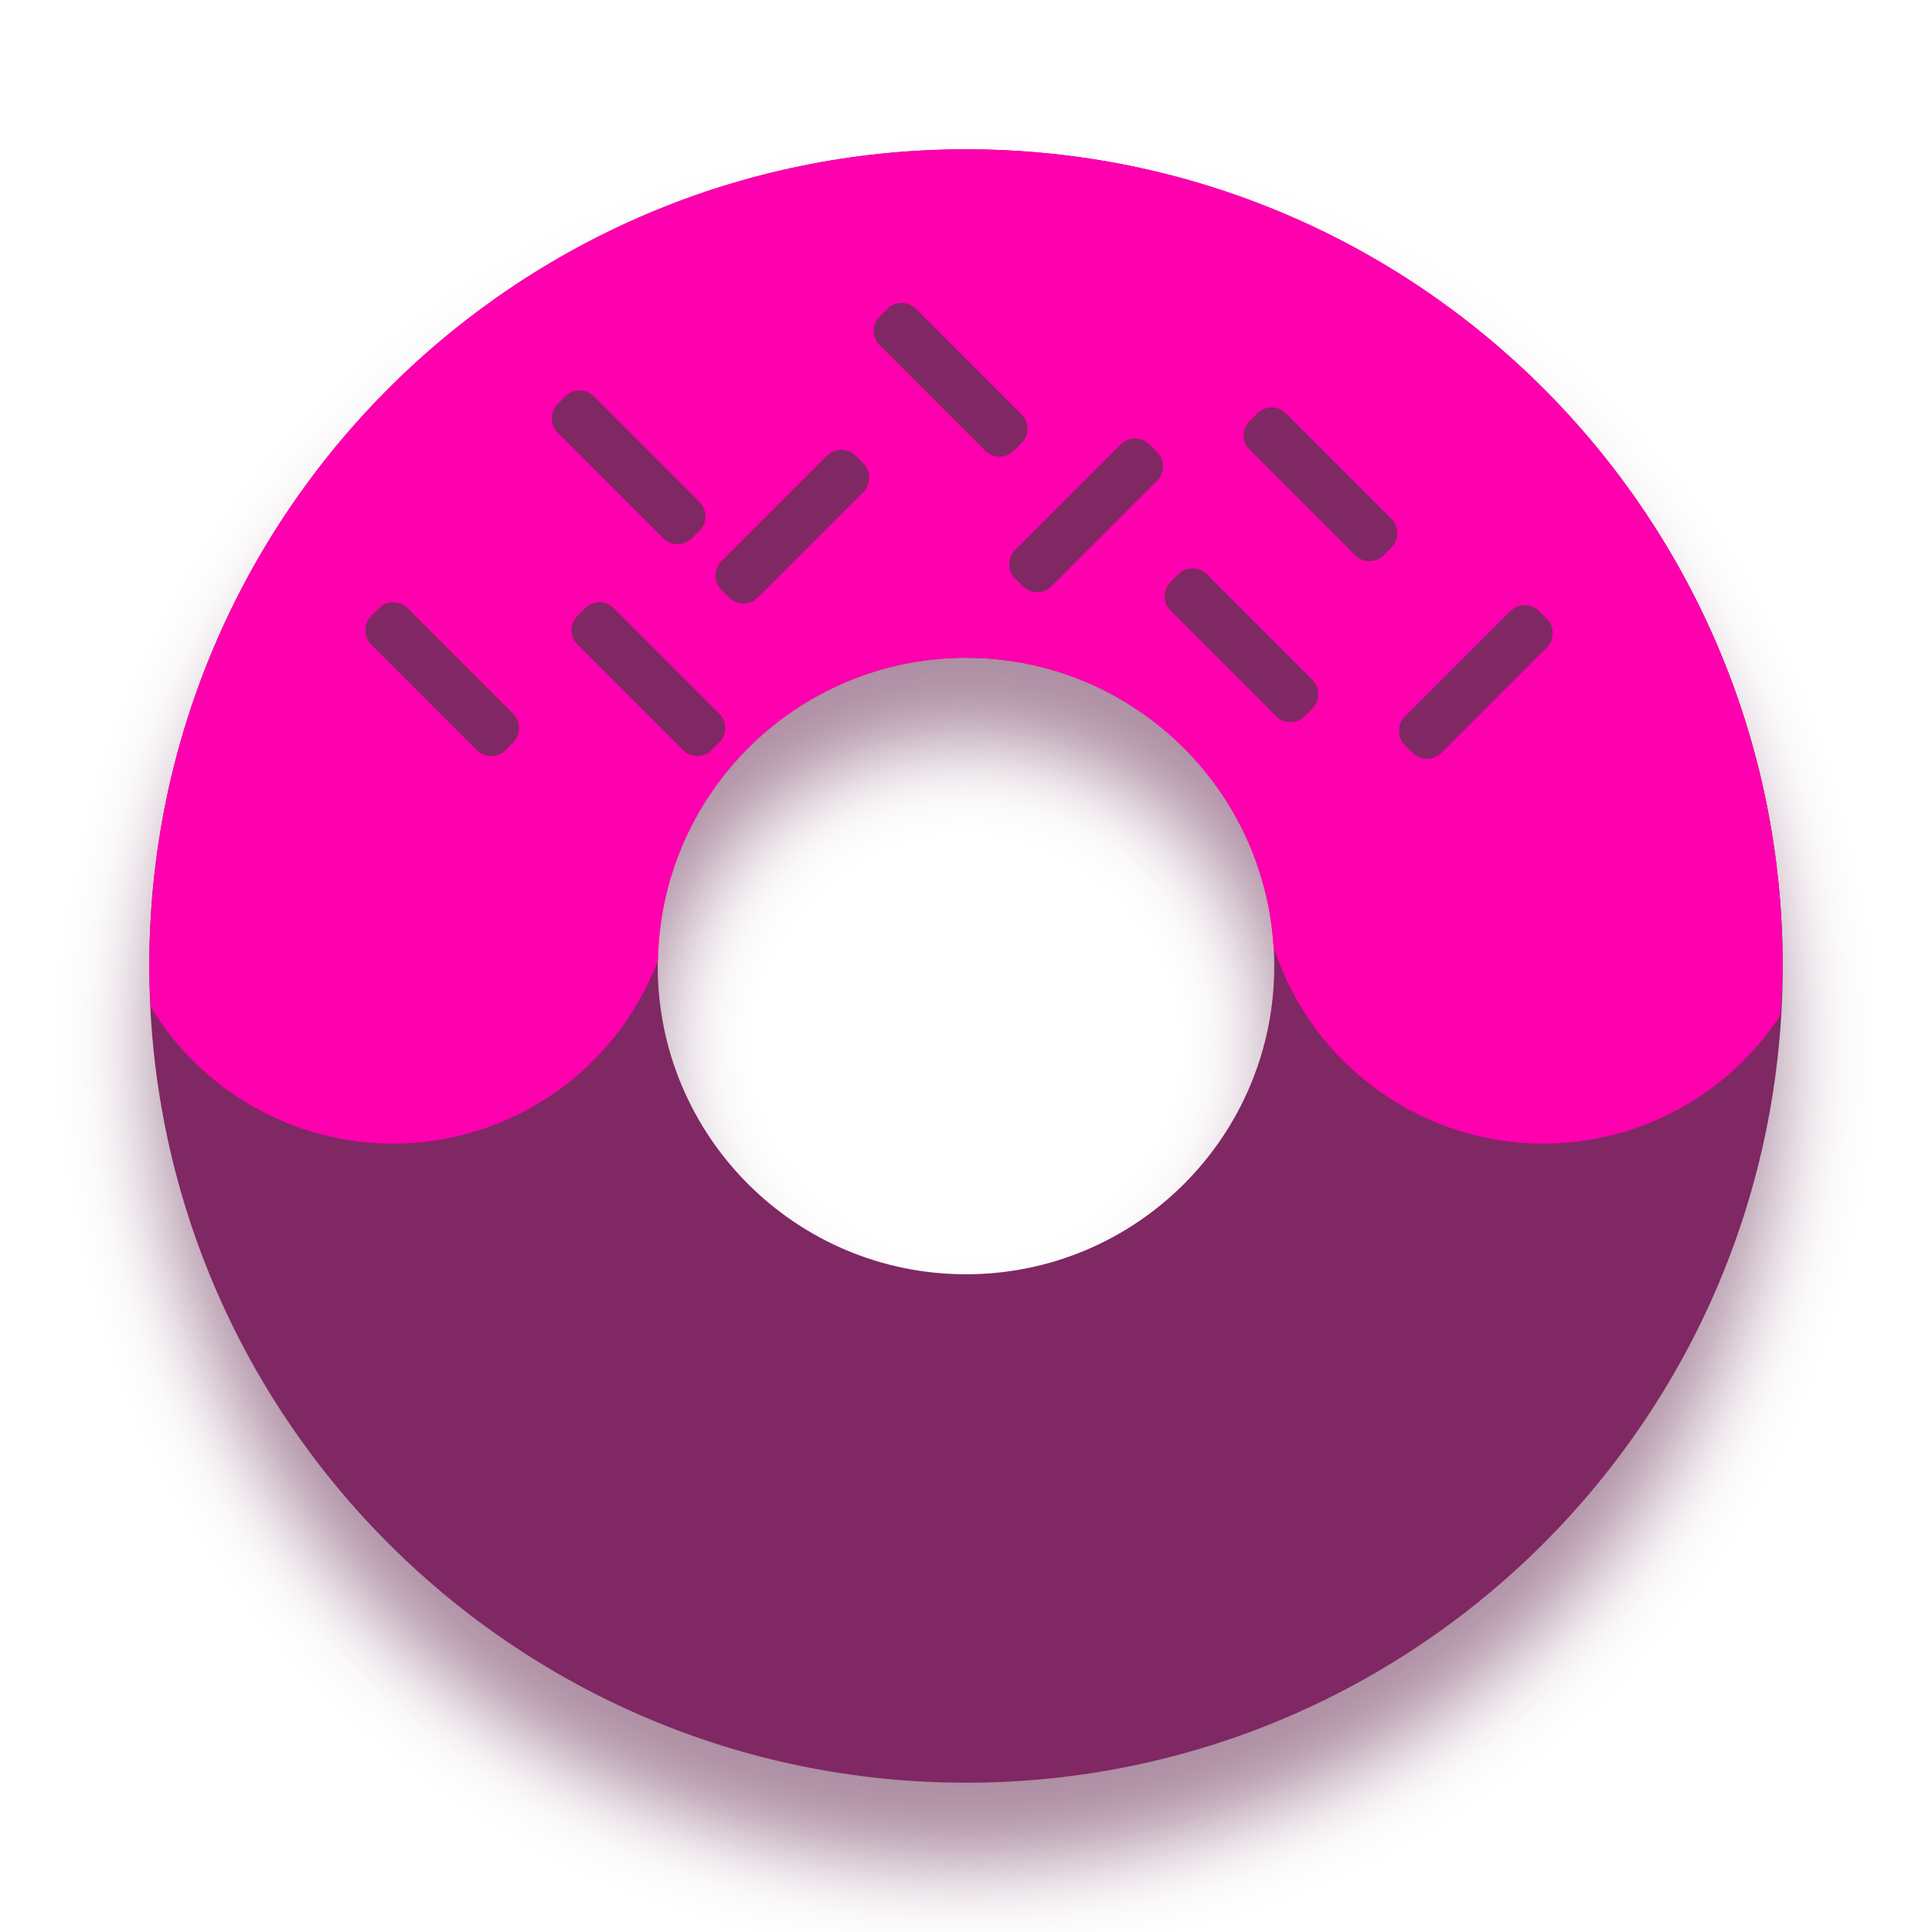
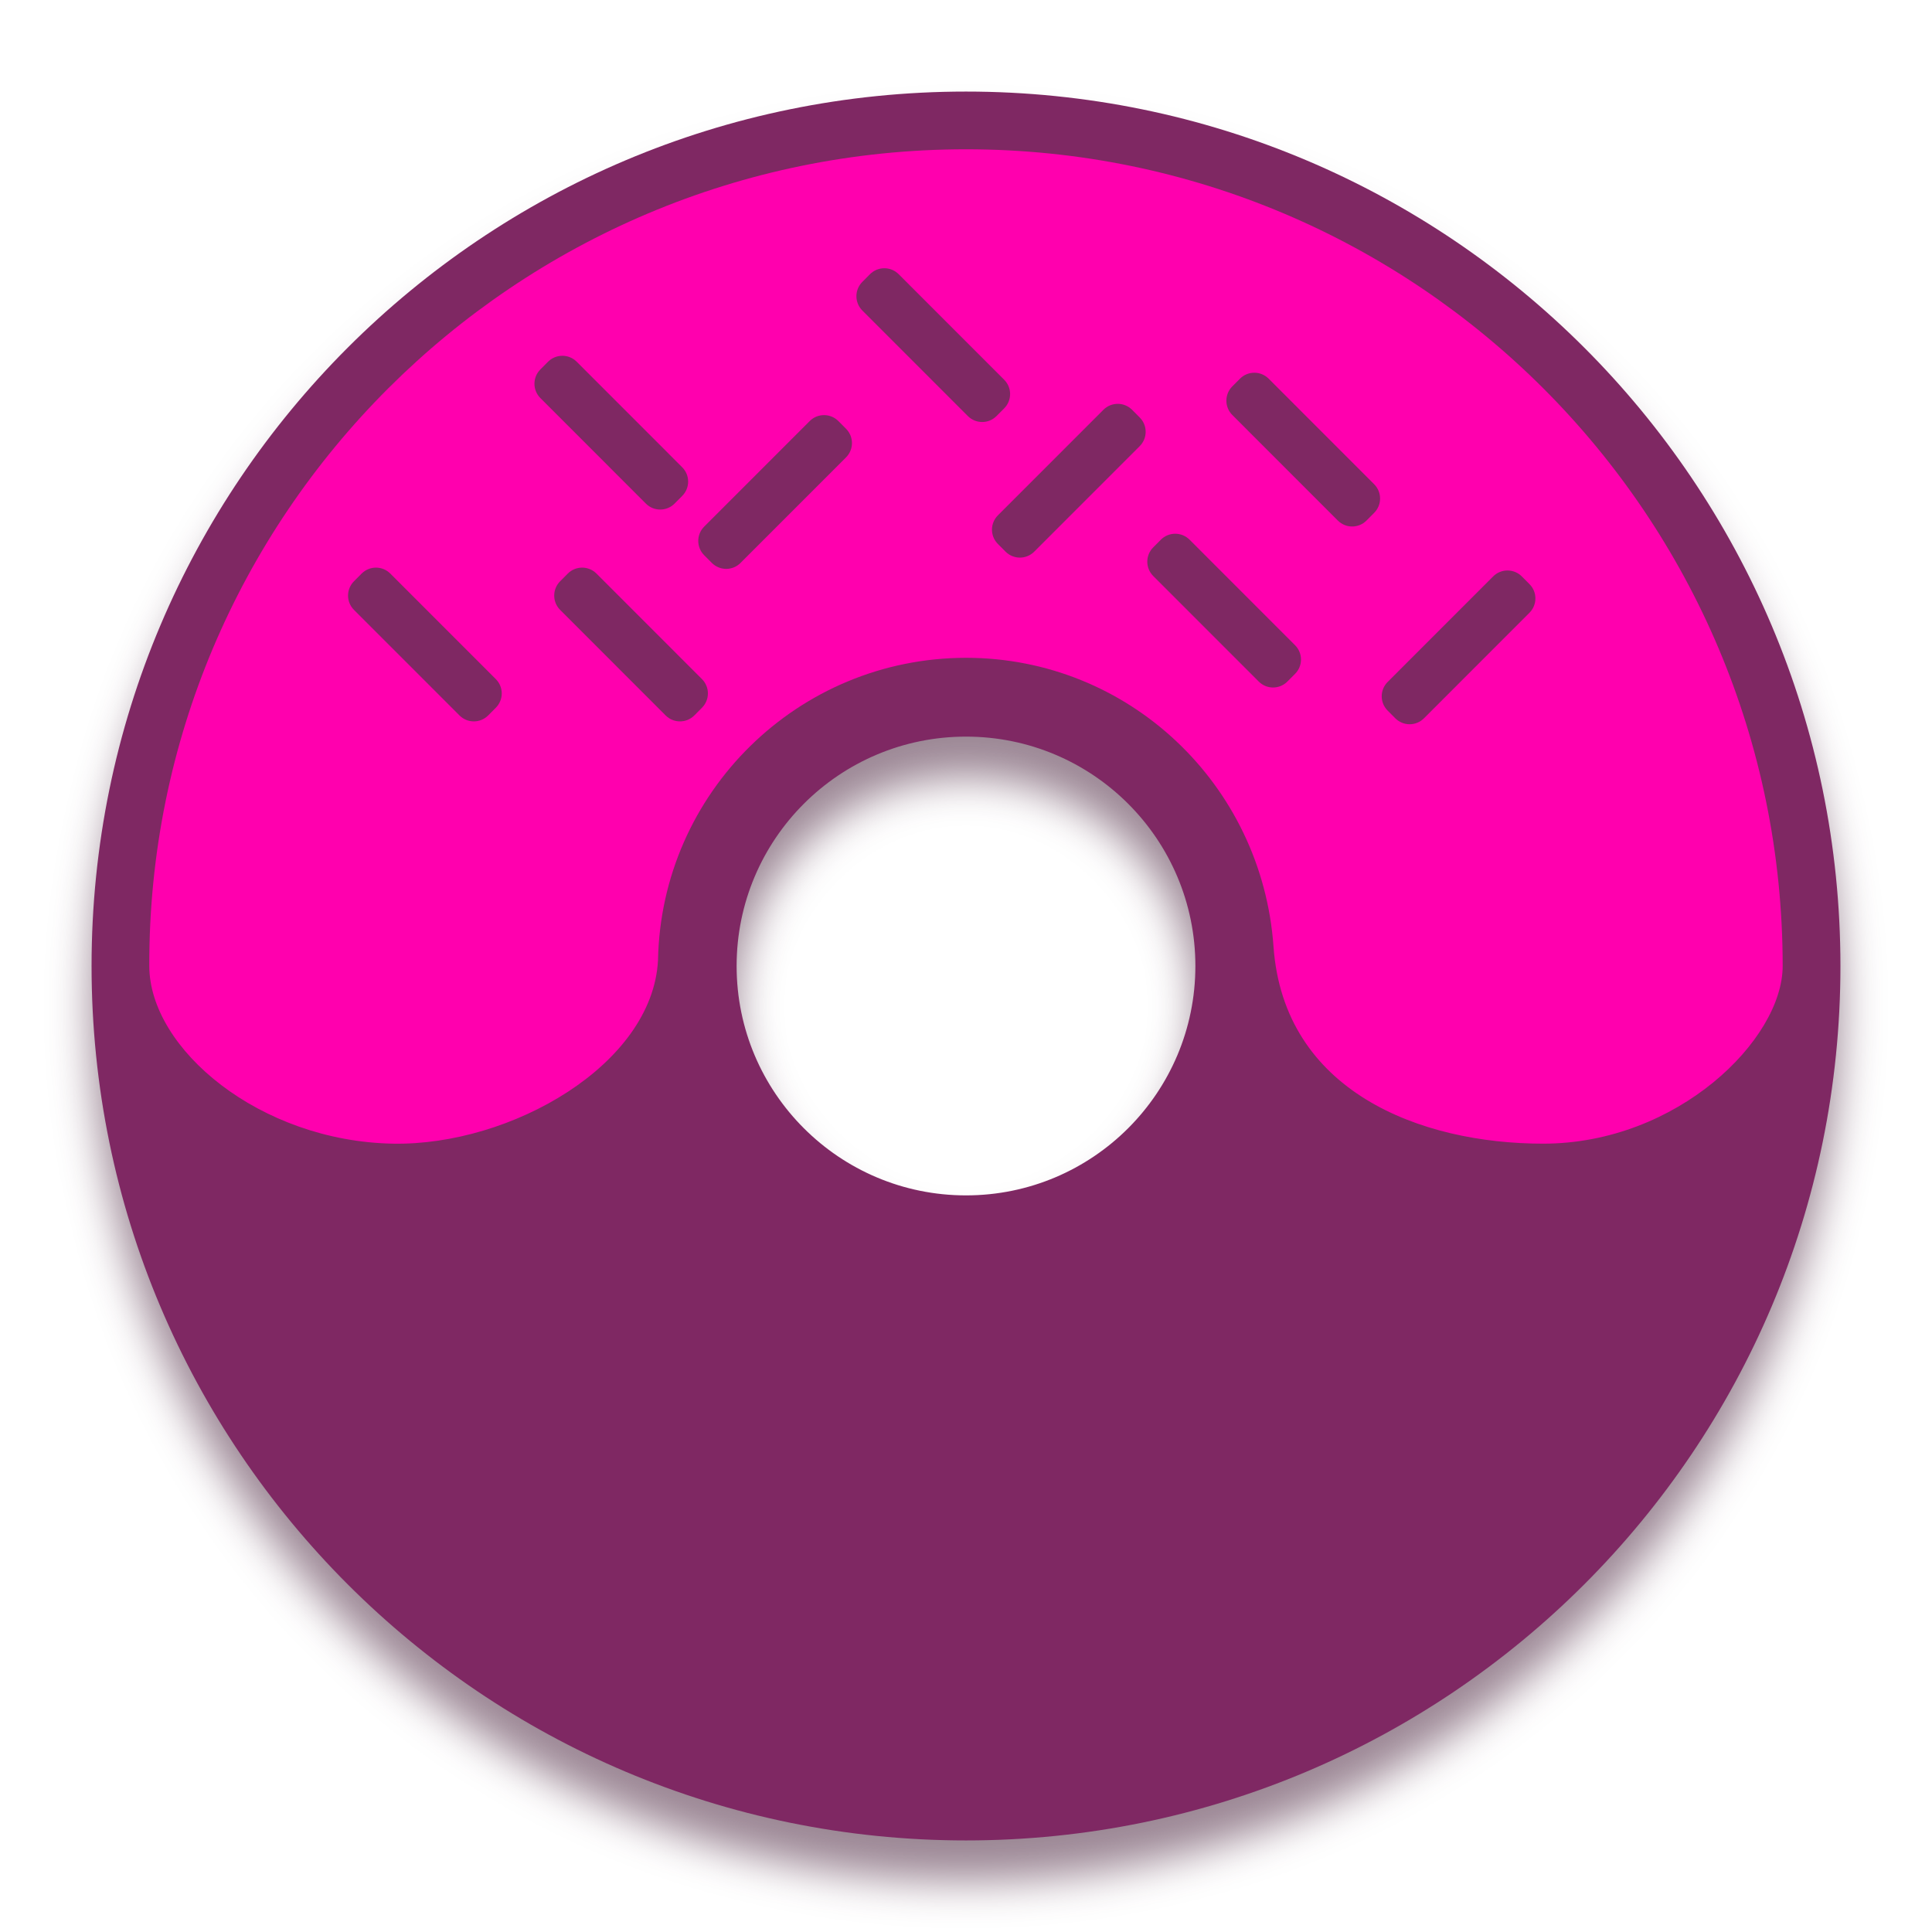
<svg xmlns="http://www.w3.org/2000/svg" width="48" height="48" viewBox="0 0 48 48" id="svg2" version="1.1">
  <defs id="defs4">
-     <filter style="color-interpolation-filters:sRGB" id="filter4222" x="-0.06" width="1.12" y="-0.06" height="1.12">
-       <feGaussianBlur stdDeviation="1.015" id="feGaussianBlur4224" />
+     <filter style="color-interpolation-filters:sRGB" id="filter4466" x="-0.029" width="1.058" y="-0.029" height="1.058">
+       <feGaussianBlur stdDeviation="0.521" id="feGaussianBlur4468" />
    </filter>
  </defs>
  <g id="layer1" transform="translate(0,-1004.362)">
-     <path style="opacity:1;fill:#5d1e49;fill-opacity:0.504;stroke:none;stroke-width:5;stroke-linecap:round;stroke-linejoin:round;stroke-miterlimit:4;stroke-dasharray:none;stroke-dashoffset:0;stroke-opacity:1;filter:url(#filter4222)" d="m 24,1010.071 a 20.291,20.291 0 0 0 -20.291,20.291 20.291,20.291 0 0 0 0.037,1.018 7.045,7.045 0 0 0 0.016,0.022 A 20.291,20.291 0 0 0 24,1050.653 20.291,20.291 0 0 0 44.291,1030.362 20.291,20.291 0 0 0 24,1010.071 Z m 0,12.635 a 7.658,7.658 0 0 1 2.264,0.342 7.658,7.658 0 0 1 3.734,2.555 7.658,7.658 0 0 1 0.445,0.621 7.658,7.658 0 0 1 0.381,0.662 7.658,7.658 0 0 1 0.816,2.988 7.658,7.658 0 0 1 0.018,0.482 7.658,7.658 0 0 1 -7.658,7.658 7.658,7.658 0 0 1 -7.658,-7.658 7.658,7.658 0 0 1 0.006,-0.141 7.658,7.658 0 0 1 0.004,-0.047 7.658,7.658 0 0 1 0.049,-0.717 7.658,7.658 0 0 1 0.129,-0.754 7.658,7.658 0 0 1 0.203,-0.738 7.658,7.658 0 0 1 0.275,-0.715 7.658,7.658 0 0 1 0.346,-0.68 7.658,7.658 0 0 1 0.002,-0.01 7.658,7.658 0 0 1 0.402,-0.629 7.658,7.658 0 0 1 0.047,-0.064 7.658,7.658 0 0 1 0.432,-0.543 7.658,7.658 0 0 1 0.029,-0.031 7.658,7.658 0 0 1 0.484,-0.504 7.658,7.658 0 0 1 0.127,-0.111 7.658,7.658 0 0 1 0.451,-0.381 7.658,7.658 0 0 1 0.158,-0.113 7.658,7.658 0 0 1 0.469,-0.322 7.658,7.658 0 0 1 0.164,-0.094 7.658,7.658 0 0 1 0.508,-0.279 7.658,7.658 0 0 1 0.174,-0.078 7.658,7.658 0 0 1 0.525,-0.223 7.658,7.658 0 0 1 0.193,-0.065 7.658,7.658 0 0 1 0.529,-0.166 7.658,7.658 0 0 1 0.287,-0.064 7.658,7.658 0 0 1 0.436,-0.09 7.658,7.658 0 0 1 0.352,-0.043 7.658,7.658 0 0 1 0.436,-0.045 7.658,7.658 0 0 1 0.441,0 z" id="path4159" />
-     <g id="g4144" transform="matrix(0.8454533,0,0,0.8454533,3.70912,158.9299)">
-       <path transform="translate(0,1004.362)" id="circle4140" d="M 24,0 A 24,24 0 0 0 0,24 24,24 0 0 0 24,48 24,24 0 0 0 48,24 24,24 0 0 0 24,0 Z m 0,14.943 A 9.058,9.058 0 0 1 33.059,24 9.058,9.058 0 0 1 24,33.059 9.058,9.058 0 0 1 14.941,24 9.058,9.058 0 0 1 24,14.943 Z" style="opacity:1;fill:#7f2863;fill-opacity:1;stroke:none;stroke-width:5;stroke-linecap:round;stroke-linejoin:round;stroke-miterlimit:4;stroke-dasharray:none;stroke-dashoffset:0;stroke-opacity:1" />
-       <path id="path4136" transform="translate(0,1004.362)" d="M 24,0 A 24,24 0 0 0 0,24 24,24 0 0 0 0.043,25.203 8.333,8.333 0 0 0 7.16,29.221 8.333,8.333 0 0 0 14.949,23.834 9.058,9.058 0 0 1 24,14.943 a 9.058,9.058 0 0 1 9.037,8.486 8.333,8.333 0 0 0 7.924,5.791 8.333,8.333 0 0 0 6.967,-3.768 A 24,24 0 0 0 48,24 24,24 0 0 0 24,0 Z" style="opacity:1;fill:#ff00ae;fill-opacity:1;stroke:none;stroke-width:5;stroke-linecap:round;stroke-linejoin:round;stroke-miterlimit:4;stroke-dasharray:none;stroke-dashoffset:0;stroke-opacity:1" />
-       <path id="rect4159" d="m 10.466,1022.018 a 0.595,0.595 0 0 1 -0.84,0 L 6.524,1018.916 a 0.595,0.595 0 0 1 -0.001,-0.841 l 0.227,-0.227 a 0.595,0.595 0 0 1 0.842,0 l 3.102,3.102 a 0.595,0.595 0 0 1 -0.001,0.841 l -0.227,0.227 z" style="color:#000000;font-style:normal;font-variant:normal;font-weight:normal;font-stretch:normal;font-size:medium;line-height:normal;font-family:sans-serif;text-indent:0;text-align:start;text-decoration:none;text-decoration-line:none;text-decoration-style:solid;text-decoration-color:#000000;letter-spacing:normal;word-spacing:normal;text-transform:none;direction:ltr;block-progression:tb;writing-mode:lr-tb;baseline-shift:baseline;text-anchor:start;white-space:normal;clip-rule:nonzero;display:inline;overflow:visible;visibility:visible;opacity:1;isolation:auto;mix-blend-mode:normal;color-interpolation:sRGB;color-interpolation-filters:linearRGB;solid-color:#000000;solid-opacity:1;fill:#7f2863;fill-opacity:1;fill-rule:nonzero;stroke:none;stroke-width:1.19;stroke-linecap:round;stroke-linejoin:round;stroke-miterlimit:4;stroke-dasharray:none;stroke-dashoffset:0;stroke-opacity:1;color-rendering:auto;image-rendering:auto;shape-rendering:auto;text-rendering:auto;enable-background:accumulate" />
-       <path style="color:#000000;font-style:normal;font-variant:normal;font-weight:normal;font-stretch:normal;font-size:medium;line-height:normal;font-family:sans-serif;text-indent:0;text-align:start;text-decoration:none;text-decoration-line:none;text-decoration-style:solid;text-decoration-color:#000000;letter-spacing:normal;word-spacing:normal;text-transform:none;direction:ltr;block-progression:tb;writing-mode:lr-tb;baseline-shift:baseline;text-anchor:start;white-space:normal;clip-rule:nonzero;display:inline;overflow:visible;visibility:visible;opacity:1;isolation:auto;mix-blend-mode:normal;color-interpolation:sRGB;color-interpolation-filters:linearRGB;solid-color:#000000;solid-opacity:1;fill:#7f2863;fill-opacity:1;fill-rule:nonzero;stroke:none;stroke-width:1.19;stroke-linecap:round;stroke-linejoin:round;stroke-miterlimit:4;stroke-dasharray:none;stroke-dashoffset:0;stroke-opacity:1;color-rendering:auto;image-rendering:auto;shape-rendering:auto;text-rendering:auto;enable-background:accumulate" d="m 16.524,1022.018 a 0.595,0.595 0 0 1 -0.84,0 l -3.102,-3.102 a 0.595,0.595 0 0 1 -0.001,-0.841 l 0.227,-0.227 a 0.595,0.595 0 0 1 0.842,0 l 3.102,3.102 a 0.595,0.595 0 0 1 -0.001,0.841 l -0.227,0.227 z" id="path4163" />
-       <path style="color:#000000;font-style:normal;font-variant:normal;font-weight:normal;font-stretch:normal;font-size:medium;line-height:normal;font-family:sans-serif;text-indent:0;text-align:start;text-decoration:none;text-decoration-line:none;text-decoration-style:solid;text-decoration-color:#000000;letter-spacing:normal;word-spacing:normal;text-transform:none;direction:ltr;block-progression:tb;writing-mode:lr-tb;baseline-shift:baseline;text-anchor:start;white-space:normal;clip-rule:nonzero;display:inline;overflow:visible;visibility:visible;opacity:1;isolation:auto;mix-blend-mode:normal;color-interpolation:sRGB;color-interpolation-filters:linearRGB;solid-color:#000000;solid-opacity:1;fill:#7f2863;fill-opacity:1;fill-rule:nonzero;stroke:none;stroke-width:1.19;stroke-linecap:round;stroke-linejoin:round;stroke-miterlimit:4;stroke-dasharray:none;stroke-dashoffset:0;stroke-opacity:1;color-rendering:auto;image-rendering:auto;shape-rendering:auto;text-rendering:auto;enable-background:accumulate" d="m 20.757,1013.365 a 0.595,0.595 0 0 0 -0.84,0 l -3.102,3.102 a 0.595,0.595 0 0 0 -0.001,0.841 l 0.227,0.227 a 0.595,0.595 0 0 0 0.842,0 l 3.102,-3.102 a 0.595,0.595 0 0 0 -0.001,-0.841 l -0.227,-0.227 z" id="path4165" />
-       <path id="path4167" d="m 29.388,1013.033 a 0.595,0.595 0 0 0 -0.84,0 l -3.102,3.102 a 0.595,0.595 0 0 0 -0.001,0.841 l 0.227,0.227 a 0.595,0.595 0 0 0 0.842,0 l 3.102,-3.102 a 0.595,0.595 0 0 0 -0.001,-0.841 l -0.227,-0.227 z" style="color:#000000;font-style:normal;font-variant:normal;font-weight:normal;font-stretch:normal;font-size:medium;line-height:normal;font-family:sans-serif;text-indent:0;text-align:start;text-decoration:none;text-decoration-line:none;text-decoration-style:solid;text-decoration-color:#000000;letter-spacing:normal;word-spacing:normal;text-transform:none;direction:ltr;block-progression:tb;writing-mode:lr-tb;baseline-shift:baseline;text-anchor:start;white-space:normal;clip-rule:nonzero;display:inline;overflow:visible;visibility:visible;opacity:1;isolation:auto;mix-blend-mode:normal;color-interpolation:sRGB;color-interpolation-filters:linearRGB;solid-color:#000000;solid-opacity:1;fill:#7f2863;fill-opacity:1;fill-rule:nonzero;stroke:none;stroke-width:1.19;stroke-linecap:round;stroke-linejoin:round;stroke-miterlimit:4;stroke-dasharray:none;stroke-dashoffset:0;stroke-opacity:1;color-rendering:auto;image-rendering:auto;shape-rendering:auto;text-rendering:auto;enable-background:accumulate" />
-       <path id="path4169" d="m 25.404,1013.221 a 0.595,0.595 0 0 1 -0.84,0 l -3.102,-3.102 a 0.595,0.595 0 0 1 -0.001,-0.841 l 0.227,-0.227 a 0.595,0.595 0 0 1 0.842,0 l 3.102,3.102 a 0.595,0.595 0 0 1 -0.001,0.841 l -0.227,0.227 z" style="color:#000000;font-style:normal;font-variant:normal;font-weight:normal;font-stretch:normal;font-size:medium;line-height:normal;font-family:sans-serif;text-indent:0;text-align:start;text-decoration:none;text-decoration-line:none;text-decoration-style:solid;text-decoration-color:#000000;letter-spacing:normal;word-spacing:normal;text-transform:none;direction:ltr;block-progression:tb;writing-mode:lr-tb;baseline-shift:baseline;text-anchor:start;white-space:normal;clip-rule:nonzero;display:inline;overflow:visible;visibility:visible;opacity:1;isolation:auto;mix-blend-mode:normal;color-interpolation:sRGB;color-interpolation-filters:linearRGB;solid-color:#000000;solid-opacity:1;fill:#7f2863;fill-opacity:1;fill-rule:nonzero;stroke:none;stroke-width:1.19;stroke-linecap:round;stroke-linejoin:round;stroke-miterlimit:4;stroke-dasharray:none;stroke-dashoffset:0;stroke-opacity:1;color-rendering:auto;image-rendering:auto;shape-rendering:auto;text-rendering:auto;enable-background:accumulate" />
-       <path style="color:#000000;font-style:normal;font-variant:normal;font-weight:normal;font-stretch:normal;font-size:medium;line-height:normal;font-family:sans-serif;text-indent:0;text-align:start;text-decoration:none;text-decoration-line:none;text-decoration-style:solid;text-decoration-color:#000000;letter-spacing:normal;word-spacing:normal;text-transform:none;direction:ltr;block-progression:tb;writing-mode:lr-tb;baseline-shift:baseline;text-anchor:start;white-space:normal;clip-rule:nonzero;display:inline;overflow:visible;visibility:visible;opacity:1;isolation:auto;mix-blend-mode:normal;color-interpolation:sRGB;color-interpolation-filters:linearRGB;solid-color:#000000;solid-opacity:1;fill:#7f2863;fill-opacity:1;fill-rule:nonzero;stroke:none;stroke-width:1.19;stroke-linecap:round;stroke-linejoin:round;stroke-miterlimit:4;stroke-dasharray:none;stroke-dashoffset:0;stroke-opacity:1;color-rendering:auto;image-rendering:auto;shape-rendering:auto;text-rendering:auto;enable-background:accumulate" d="m 33.952,1021.022 a 0.595,0.595 0 0 1 -0.84,0 l -3.102,-3.102 a 0.595,0.595 0 0 1 -0.001,-0.841 l 0.227,-0.227 a 0.595,0.595 0 0 1 0.842,0 l 3.102,3.102 a 0.595,0.595 0 0 1 -0.001,0.841 l -0.227,0.227 z" id="path4171" />
-       <path id="path4173" d="m 36.276,1016.291 a 0.595,0.595 0 0 1 -0.84,0 l -3.102,-3.102 a 0.595,0.595 0 0 1 -0.001,-0.841 l 0.227,-0.227 a 0.595,0.595 0 0 1 0.842,0 l 3.102,3.102 a 0.595,0.595 0 0 1 -0.001,0.841 l -0.227,0.227 z" style="color:#000000;font-style:normal;font-variant:normal;font-weight:normal;font-stretch:normal;font-size:medium;line-height:normal;font-family:sans-serif;text-indent:0;text-align:start;text-decoration:none;text-decoration-line:none;text-decoration-style:solid;text-decoration-color:#000000;letter-spacing:normal;word-spacing:normal;text-transform:none;direction:ltr;block-progression:tb;writing-mode:lr-tb;baseline-shift:baseline;text-anchor:start;white-space:normal;clip-rule:nonzero;display:inline;overflow:visible;visibility:visible;opacity:1;isolation:auto;mix-blend-mode:normal;color-interpolation:sRGB;color-interpolation-filters:linearRGB;solid-color:#000000;solid-opacity:1;fill:#7f2863;fill-opacity:1;fill-rule:nonzero;stroke:none;stroke-width:1.19;stroke-linecap:round;stroke-linejoin:round;stroke-miterlimit:4;stroke-dasharray:none;stroke-dashoffset:0;stroke-opacity:1;color-rendering:auto;image-rendering:auto;shape-rendering:auto;text-rendering:auto;enable-background:accumulate" />
-       <path style="color:#000000;font-style:normal;font-variant:normal;font-weight:normal;font-stretch:normal;font-size:medium;line-height:normal;font-family:sans-serif;text-indent:0;text-align:start;text-decoration:none;text-decoration-line:none;text-decoration-style:solid;text-decoration-color:#000000;letter-spacing:normal;word-spacing:normal;text-transform:none;direction:ltr;block-progression:tb;writing-mode:lr-tb;baseline-shift:baseline;text-anchor:start;white-space:normal;clip-rule:nonzero;display:inline;overflow:visible;visibility:visible;opacity:1;isolation:auto;mix-blend-mode:normal;color-interpolation:sRGB;color-interpolation-filters:linearRGB;solid-color:#000000;solid-opacity:1;fill:#7f2863;fill-opacity:1;fill-rule:nonzero;stroke:none;stroke-width:1.19;stroke-linecap:round;stroke-linejoin:round;stroke-miterlimit:4;stroke-dasharray:none;stroke-dashoffset:0;stroke-opacity:1;color-rendering:auto;image-rendering:auto;shape-rendering:auto;text-rendering:auto;enable-background:accumulate" d="m 15.943,1015.793 a 0.595,0.595 0 0 1 -0.84,0 l -3.102,-3.102 a 0.595,0.595 0 0 1 -0.001,-0.841 l 0.227,-0.227 a 0.595,0.595 0 0 1 0.842,0 l 3.102,3.102 a 0.595,0.595 0 0 1 -0.001,0.841 l -0.227,0.227 z" id="path4175" />
-       <path style="color:#000000;font-style:normal;font-variant:normal;font-weight:normal;font-stretch:normal;font-size:medium;line-height:normal;font-family:sans-serif;text-indent:0;text-align:start;text-decoration:none;text-decoration-line:none;text-decoration-style:solid;text-decoration-color:#000000;letter-spacing:normal;word-spacing:normal;text-transform:none;direction:ltr;block-progression:tb;writing-mode:lr-tb;baseline-shift:baseline;text-anchor:start;white-space:normal;clip-rule:nonzero;display:inline;overflow:visible;visibility:visible;opacity:1;isolation:auto;mix-blend-mode:normal;color-interpolation:sRGB;color-interpolation-filters:linearRGB;solid-color:#000000;solid-opacity:1;fill:#7f2863;fill-opacity:1;fill-rule:nonzero;stroke:none;stroke-width:1.19;stroke-linecap:round;stroke-linejoin:round;stroke-miterlimit:4;stroke-dasharray:none;stroke-dashoffset:0;stroke-opacity:1;color-rendering:auto;image-rendering:auto;shape-rendering:auto;text-rendering:auto;enable-background:accumulate" d="m 40.84,1017.93 a 0.595,0.595 0 0 0 -0.84,0 l -3.102,3.102 a 0.595,0.595 0 0 0 -0.001,0.841 l 0.227,0.227 a 0.595,0.595 0 0 0 0.842,0 l 3.102,-3.102 a 0.595,0.595 0 0 0 -0.001,-0.841 l -0.227,-0.227 z" id="path4177" />
-     </g>
+     <path id="path4356" d="m 24,1007.638 c -11.998,0 -21.725,9.726 -21.725,21.725 2.7e-6,11.998 9.726,21.725 21.725,21.725 11.998,0 21.725,-9.726 21.725,-21.725 -3e-6,-11.998 -9.726,-21.725 -21.725,-21.725 z m 0,16.025 a 5.699,5.699 0 0 1 5.699,5.699 A 5.699,5.699 0 0 1 24,1035.061 5.699,5.699 0 0 1 18.301,1029.362 5.699,5.699 0 0 1 24,1023.663 Z" style="opacity:1;fill:#3e1431;fill-opacity:0.508;stroke:none;stroke-width:5;stroke-linecap:round;stroke-linejoin:round;stroke-miterlimit:4;stroke-dasharray:none;stroke-dashoffset:0;stroke-opacity:1;filter:url(#filter4466)" />
+     <path style="opacity:1;fill:#7f2863;fill-opacity:1;stroke:none;stroke-width:5;stroke-linecap:round;stroke-linejoin:round;stroke-miterlimit:4;stroke-dasharray:none;stroke-dashoffset:0;stroke-opacity:1" d="M 24 2.275 C 12.002 2.275 2.275 12.002 2.275 24 C 2.275 35.998 12.002 45.725 24 45.725 C 35.998 45.725 45.725 35.998 45.725 24 C 45.725 12.002 35.998 2.275 24 2.275 z M 24 18.301 A 5.699 5.699 0 0 1 29.699 24 A 5.699 5.699 0 0 1 24 29.699 A 5.699 5.699 0 0 1 18.301 24 A 5.699 5.699 0 0 1 24 18.301 z " transform="translate(0,1004.362)" id="circle4140" />
+     <path style="opacity:1;fill:#ff00ae;fill-opacity:1;stroke:none;stroke-width:5;stroke-linecap:round;stroke-linejoin:round;stroke-miterlimit:4;stroke-dasharray:none;stroke-dashoffset:0;stroke-opacity:1" d="m 24,1008.071 c -11.206,0 -20.319,9.085 -20.291,20.291 0.005,2.067 2.751,4.354 6.054,4.414 2.928,0.053 6.446,-1.958 6.585,-4.554 0.077,-4.172 3.48,-7.514 7.652,-7.517 4.041,0 7.354,3.144 7.64,7.175 0.256,3.597 3.64,4.896 6.699,4.896 3.336,0 5.951,-2.587 5.951,-4.414 0,-11.206 -9.085,-20.291 -20.291,-20.291 z" id="path4136" />
+     <path style="color:#000000;font-style:normal;font-variant:normal;font-weight:normal;font-stretch:normal;font-size:medium;line-height:normal;font-family:sans-serif;text-indent:0;text-align:start;text-decoration:none;text-decoration-line:none;text-decoration-style:solid;text-decoration-color:#000000;letter-spacing:normal;word-spacing:normal;text-transform:none;direction:ltr;block-progression:tb;writing-mode:lr-tb;baseline-shift:baseline;text-anchor:start;white-space:normal;clip-rule:nonzero;display:inline;overflow:visible;visibility:visible;opacity:1;isolation:auto;mix-blend-mode:normal;color-interpolation:sRGB;color-interpolation-filters:linearRGB;solid-color:#000000;solid-opacity:1;fill:#7f2863;fill-opacity:1;fill-rule:nonzero;stroke:none;stroke-width:1.19;stroke-linecap:round;stroke-linejoin:round;stroke-miterlimit:4;stroke-dasharray:none;stroke-dashoffset:0;stroke-opacity:1;color-rendering:auto;image-rendering:auto;shape-rendering:auto;text-rendering:auto;enable-background:accumulate" d="m 12.127,1022.138 a 0.503,0.503 0 0 1 -0.71,0 l -2.622,-2.623 a 0.503,0.503 0 0 1 -0.001,-0.711 l 0.191,-0.192 a 0.503,0.503 0 0 1 0.712,0 l 2.622,2.623 a 0.503,0.503 0 0 1 -0.001,0.711 l -0.191,0.192 z" id="rect4159" />
+     <path id="path4163" d="m 17.249,1022.138 a 0.503,0.503 0 0 1 -0.71,0 l -2.622,-2.623 a 0.503,0.503 0 0 1 -0.001,-0.711 l 0.191,-0.192 a 0.503,0.503 0 0 1 0.712,0 l 2.622,2.623 a 0.503,0.503 0 0 1 -0.001,0.711 l -0.191,0.192 z" style="color:#000000;font-style:normal;font-variant:normal;font-weight:normal;font-stretch:normal;font-size:medium;line-height:normal;font-family:sans-serif;text-indent:0;text-align:start;text-decoration:none;text-decoration-line:none;text-decoration-style:solid;text-decoration-color:#000000;letter-spacing:normal;word-spacing:normal;text-transform:none;direction:ltr;block-progression:tb;writing-mode:lr-tb;baseline-shift:baseline;text-anchor:start;white-space:normal;clip-rule:nonzero;display:inline;overflow:visible;visibility:visible;opacity:1;isolation:auto;mix-blend-mode:normal;color-interpolation:sRGB;color-interpolation-filters:linearRGB;solid-color:#000000;solid-opacity:1;fill:#7f2863;fill-opacity:1;fill-rule:nonzero;stroke:none;stroke-width:1.19;stroke-linecap:round;stroke-linejoin:round;stroke-miterlimit:4;stroke-dasharray:none;stroke-dashoffset:0;stroke-opacity:1;color-rendering:auto;image-rendering:auto;shape-rendering:auto;text-rendering:auto;enable-background:accumulate" />
+     <path id="path4165" d="m 20.828,1014.822 a 0.503,0.503 0 0 0 -0.71,0 l -2.622,2.623 a 0.503,0.503 0 0 0 -0.001,0.711 l 0.191,0.192 a 0.503,0.503 0 0 0 0.712,0 l 2.622,-2.623 a 0.503,0.503 0 0 0 -0.001,-0.711 l -0.191,-0.192 z" style="color:#000000;font-style:normal;font-variant:normal;font-weight:normal;font-stretch:normal;font-size:medium;line-height:normal;font-family:sans-serif;text-indent:0;text-align:start;text-decoration:none;text-decoration-line:none;text-decoration-style:solid;text-decoration-color:#000000;letter-spacing:normal;word-spacing:normal;text-transform:none;direction:ltr;block-progression:tb;writing-mode:lr-tb;baseline-shift:baseline;text-anchor:start;white-space:normal;clip-rule:nonzero;display:inline;overflow:visible;visibility:visible;opacity:1;isolation:auto;mix-blend-mode:normal;color-interpolation:sRGB;color-interpolation-filters:linearRGB;solid-color:#000000;solid-opacity:1;fill:#7f2863;fill-opacity:1;fill-rule:nonzero;stroke:none;stroke-width:1.19;stroke-linecap:round;stroke-linejoin:round;stroke-miterlimit:4;stroke-dasharray:none;stroke-dashoffset:0;stroke-opacity:1;color-rendering:auto;image-rendering:auto;shape-rendering:auto;text-rendering:auto;enable-background:accumulate" />
+     <path style="color:#000000;font-style:normal;font-variant:normal;font-weight:normal;font-stretch:normal;font-size:medium;line-height:normal;font-family:sans-serif;text-indent:0;text-align:start;text-decoration:none;text-decoration-line:none;text-decoration-style:solid;text-decoration-color:#000000;letter-spacing:normal;word-spacing:normal;text-transform:none;direction:ltr;block-progression:tb;writing-mode:lr-tb;baseline-shift:baseline;text-anchor:start;white-space:normal;clip-rule:nonzero;display:inline;overflow:visible;visibility:visible;opacity:1;isolation:auto;mix-blend-mode:normal;color-interpolation:sRGB;color-interpolation-filters:linearRGB;solid-color:#000000;solid-opacity:1;fill:#7f2863;fill-opacity:1;fill-rule:nonzero;stroke:none;stroke-width:1.19;stroke-linecap:round;stroke-linejoin:round;stroke-miterlimit:4;stroke-dasharray:none;stroke-dashoffset:0;stroke-opacity:1;color-rendering:auto;image-rendering:auto;shape-rendering:auto;text-rendering:auto;enable-background:accumulate" d="m 28.125,1014.542 a 0.503,0.503 0 0 0 -0.71,0 l -2.622,2.623 a 0.503,0.503 0 0 0 -0.001,0.711 l 0.191,0.192 a 0.503,0.503 0 0 0 0.712,0 l 2.622,-2.623 a 0.503,0.503 0 0 0 -0.001,-0.711 l -0.191,-0.192 z" id="path4167" />
+     <path style="color:#000000;font-style:normal;font-variant:normal;font-weight:normal;font-stretch:normal;font-size:medium;line-height:normal;font-family:sans-serif;text-indent:0;text-align:start;text-decoration:none;text-decoration-line:none;text-decoration-style:solid;text-decoration-color:#000000;letter-spacing:normal;word-spacing:normal;text-transform:none;direction:ltr;block-progression:tb;writing-mode:lr-tb;baseline-shift:baseline;text-anchor:start;white-space:normal;clip-rule:nonzero;display:inline;overflow:visible;visibility:visible;opacity:1;isolation:auto;mix-blend-mode:normal;color-interpolation:sRGB;color-interpolation-filters:linearRGB;solid-color:#000000;solid-opacity:1;fill:#7f2863;fill-opacity:1;fill-rule:nonzero;stroke:none;stroke-width:1.19;stroke-linecap:round;stroke-linejoin:round;stroke-miterlimit:4;stroke-dasharray:none;stroke-dashoffset:0;stroke-opacity:1;color-rendering:auto;image-rendering:auto;shape-rendering:auto;text-rendering:auto;enable-background:accumulate" d="m 24.757,1014.7 a 0.503,0.503 0 0 1 -0.71,0 l -2.622,-2.623 a 0.503,0.503 0 0 1 -0.001,-0.711 l 0.191,-0.192 a 0.503,0.503 0 0 1 0.712,0 l 2.622,2.623 a 0.503,0.503 0 0 1 -0.001,0.711 l -0.191,0.192 z" id="path4169" />
+     <path id="path4171" d="m 31.984,1021.296 a 0.503,0.503 0 0 1 -0.71,0 l -2.622,-2.623 a 0.503,0.503 0 0 1 -0.001,-0.711 l 0.191,-0.192 a 0.503,0.503 0 0 1 0.712,0 l 2.622,2.623 a 0.503,0.503 0 0 1 -0.001,0.711 l -0.191,0.191 z" style="color:#000000;font-style:normal;font-variant:normal;font-weight:normal;font-stretch:normal;font-size:medium;line-height:normal;font-family:sans-serif;text-indent:0;text-align:start;text-decoration:none;text-decoration-line:none;text-decoration-style:solid;text-decoration-color:#000000;letter-spacing:normal;word-spacing:normal;text-transform:none;direction:ltr;block-progression:tb;writing-mode:lr-tb;baseline-shift:baseline;text-anchor:start;white-space:normal;clip-rule:nonzero;display:inline;overflow:visible;visibility:visible;opacity:1;isolation:auto;mix-blend-mode:normal;color-interpolation:sRGB;color-interpolation-filters:linearRGB;solid-color:#000000;solid-opacity:1;fill:#7f2863;fill-opacity:1;fill-rule:nonzero;stroke:none;stroke-width:1.19;stroke-linecap:round;stroke-linejoin:round;stroke-miterlimit:4;stroke-dasharray:none;stroke-dashoffset:0;stroke-opacity:1;color-rendering:auto;image-rendering:auto;shape-rendering:auto;text-rendering:auto;enable-background:accumulate" />
+     <path style="color:#000000;font-style:normal;font-variant:normal;font-weight:normal;font-stretch:normal;font-size:medium;line-height:normal;font-family:sans-serif;text-indent:0;text-align:start;text-decoration:none;text-decoration-line:none;text-decoration-style:solid;text-decoration-color:#000000;letter-spacing:normal;word-spacing:normal;text-transform:none;direction:ltr;block-progression:tb;writing-mode:lr-tb;baseline-shift:baseline;text-anchor:start;white-space:normal;clip-rule:nonzero;display:inline;overflow:visible;visibility:visible;opacity:1;isolation:auto;mix-blend-mode:normal;color-interpolation:sRGB;color-interpolation-filters:linearRGB;solid-color:#000000;solid-opacity:1;fill:#7f2863;fill-opacity:1;fill-rule:nonzero;stroke:none;stroke-width:1.19;stroke-linecap:round;stroke-linejoin:round;stroke-miterlimit:4;stroke-dasharray:none;stroke-dashoffset:0;stroke-opacity:1;color-rendering:auto;image-rendering:auto;shape-rendering:auto;text-rendering:auto;enable-background:accumulate" d="m 33.949,1017.296 a 0.503,0.503 0 0 1 -0.71,0 l -2.622,-2.623 a 0.503,0.503 0 0 1 -0.001,-0.711 l 0.191,-0.192 a 0.503,0.503 0 0 1 0.712,0 l 2.622,2.623 a 0.503,0.503 0 0 1 -0.001,0.711 l -0.191,0.192 z" id="path4173" />
+     <path id="path4175" d="m 16.758,1016.875 a 0.503,0.503 0 0 1 -0.71,0 l -2.622,-2.623 a 0.503,0.503 0 0 1 -0.001,-0.711 l 0.191,-0.192 a 0.503,0.503 0 0 1 0.712,0 l 2.622,2.623 a 0.503,0.503 0 0 1 -0.001,0.711 l -0.191,0.192 z" style="color:#000000;font-style:normal;font-variant:normal;font-weight:normal;font-stretch:normal;font-size:medium;line-height:normal;font-family:sans-serif;text-indent:0;text-align:start;text-decoration:none;text-decoration-line:none;text-decoration-style:solid;text-decoration-color:#000000;letter-spacing:normal;word-spacing:normal;text-transform:none;direction:ltr;block-progression:tb;writing-mode:lr-tb;baseline-shift:baseline;text-anchor:start;white-space:normal;clip-rule:nonzero;display:inline;overflow:visible;visibility:visible;opacity:1;isolation:auto;mix-blend-mode:normal;color-interpolation:sRGB;color-interpolation-filters:linearRGB;solid-color:#000000;solid-opacity:1;fill:#7f2863;fill-opacity:1;fill-rule:nonzero;stroke:none;stroke-width:1.19;stroke-linecap:round;stroke-linejoin:round;stroke-miterlimit:4;stroke-dasharray:none;stroke-dashoffset:0;stroke-opacity:1;color-rendering:auto;image-rendering:auto;shape-rendering:auto;text-rendering:auto;enable-background:accumulate" />
+     <path id="path4177" d="m 37.808,1018.682 a 0.503,0.503 0 0 0 -0.71,0 l -2.622,2.623 a 0.503,0.503 0 0 0 -0.001,0.711 l 0.191,0.192 a 0.503,0.503 0 0 0 0.712,0 l 2.622,-2.623 a 0.503,0.503 0 0 0 -0.001,-0.711 l -0.191,-0.192 z" style="color:#000000;font-style:normal;font-variant:normal;font-weight:normal;font-stretch:normal;font-size:medium;line-height:normal;font-family:sans-serif;text-indent:0;text-align:start;text-decoration:none;text-decoration-line:none;text-decoration-style:solid;text-decoration-color:#000000;letter-spacing:normal;word-spacing:normal;text-transform:none;direction:ltr;block-progression:tb;writing-mode:lr-tb;baseline-shift:baseline;text-anchor:start;white-space:normal;clip-rule:nonzero;display:inline;overflow:visible;visibility:visible;opacity:1;isolation:auto;mix-blend-mode:normal;color-interpolation:sRGB;color-interpolation-filters:linearRGB;solid-color:#000000;solid-opacity:1;fill:#7f2863;fill-opacity:1;fill-rule:nonzero;stroke:none;stroke-width:1.19;stroke-linecap:round;stroke-linejoin:round;stroke-miterlimit:4;stroke-dasharray:none;stroke-dashoffset:0;stroke-opacity:1;color-rendering:auto;image-rendering:auto;shape-rendering:auto;text-rendering:auto;enable-background:accumulate" />
  </g>
</svg>
